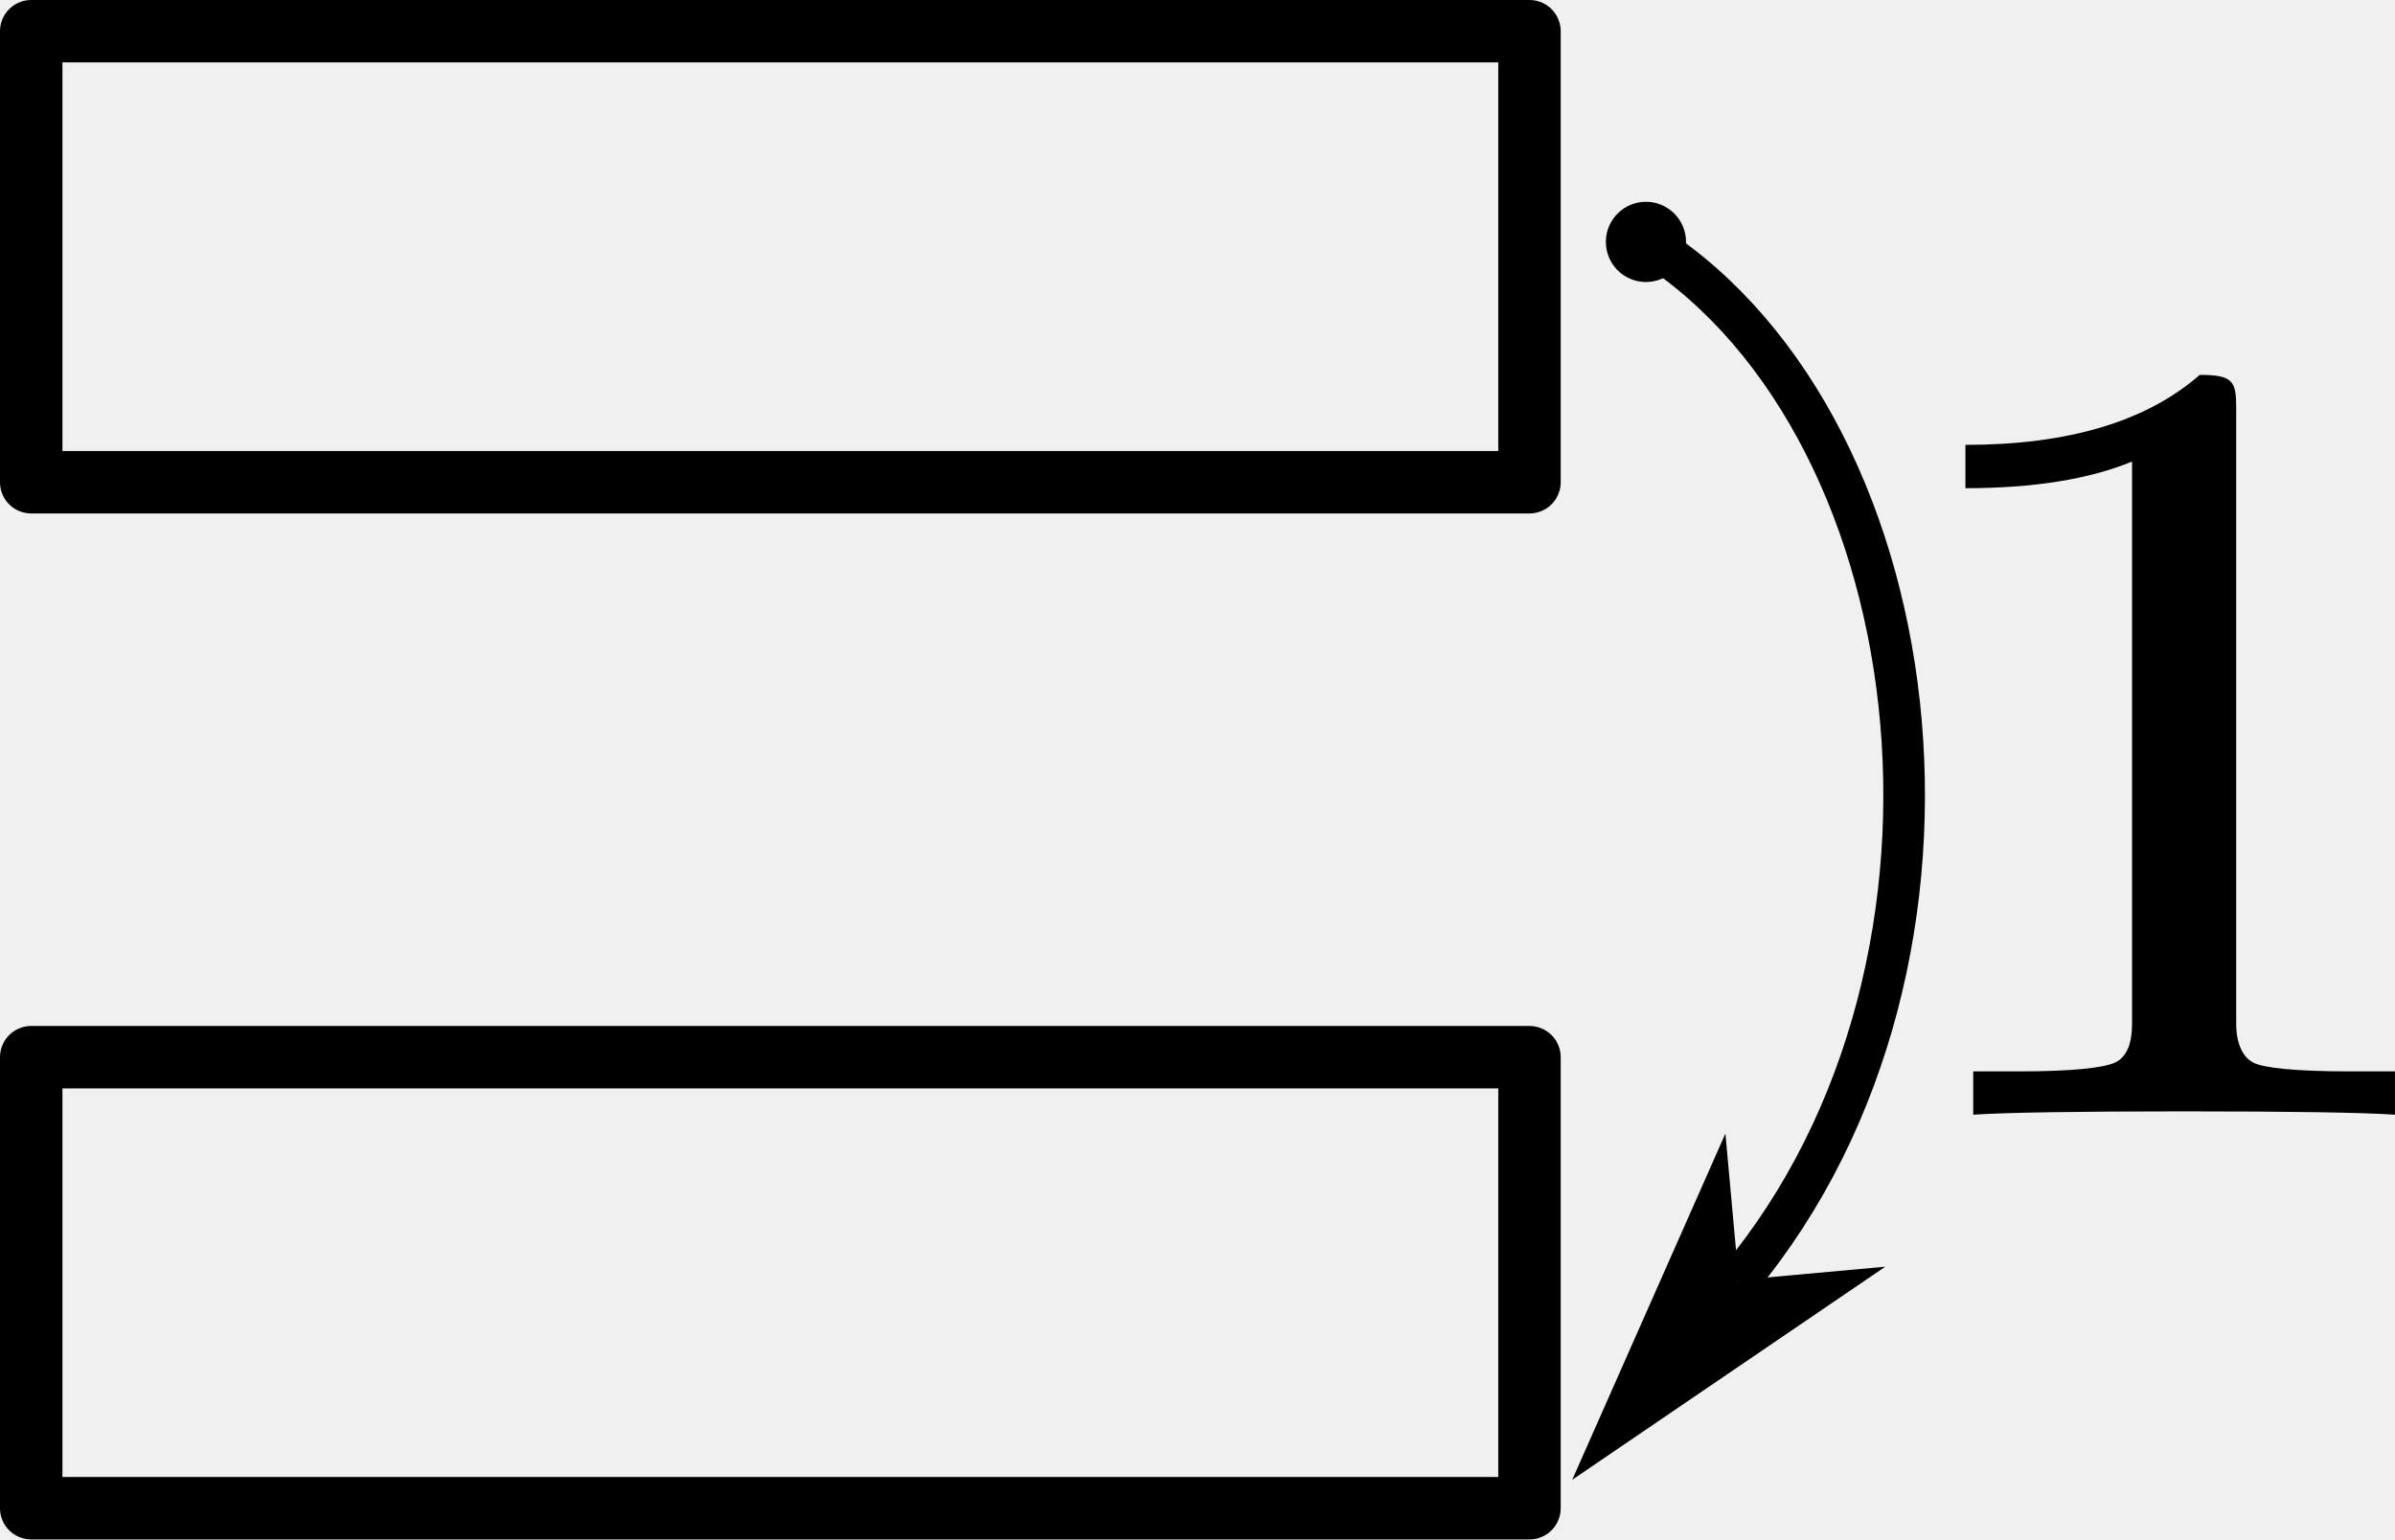
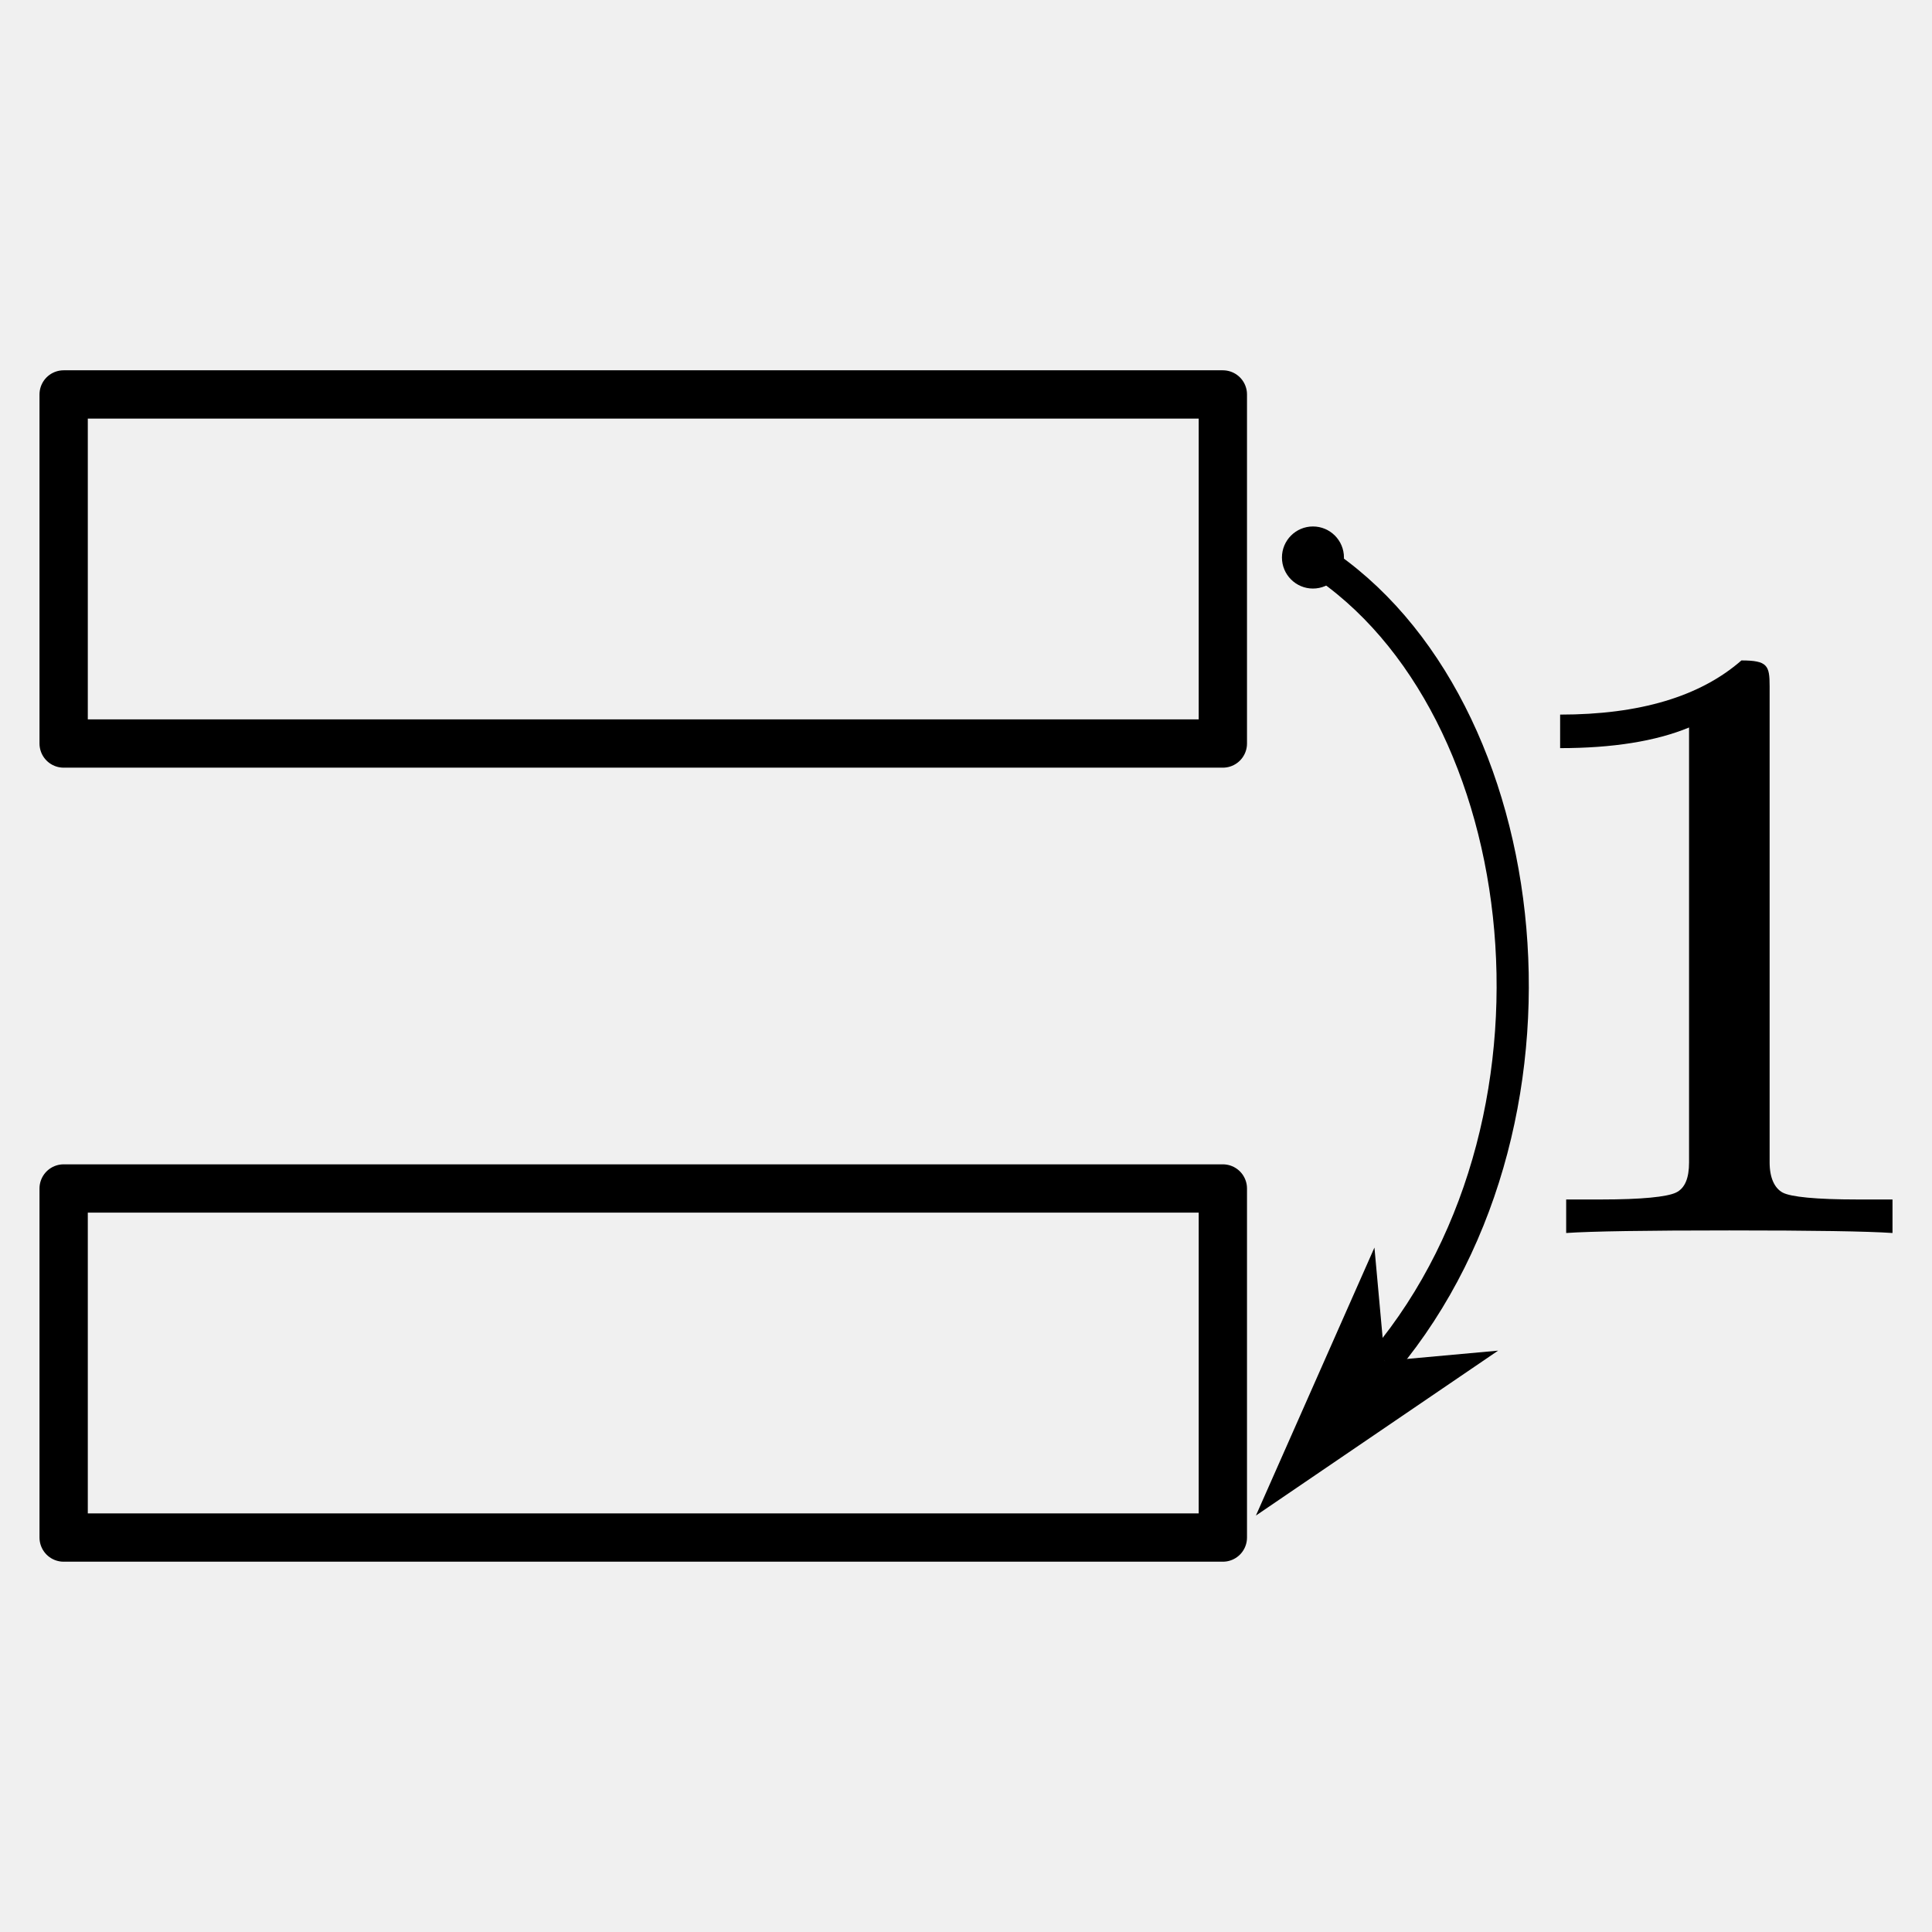
- <svg xmlns="http://www.w3.org/2000/svg" xmlns:xlink="http://www.w3.org/1999/xlink" width="115.093" height="74" viewBox="0 0 115.093 74" version="1.1" id="svg1" xml:space="preserve">
+ <svg xmlns="http://www.w3.org/2000/svg" xmlns:xlink="http://www.w3.org/1999/xlink" width="120" height="120" viewBox="0 0 120 120" version="1.1" id="svg1" xml:space="preserve">
  <defs id="defs1">
+     <marker style="overflow:visible" id="ArrowWide" refX="0" refY="0" orient="auto-start-reverse" markerWidth="1" markerHeight="1" viewBox="0 0 1 1" preserveAspectRatio="xMidYMid">
+       <path style="fill:none;stroke:context-stroke;stroke-width:1;stroke-linecap:butt" d="M 3,-3 0,0 3,3" transform="rotate(180,0.125,0)" id="path1" />
+     </marker>
    <path id="MJX-11-NCM-I-1D45B" d="M 537,137 C 514,58 481,18 440,18 c -13,0 -20,10 -20,29 0,14 6,37 18,68 40,109 60,181 60,218 0,70 -47,109 -117,109 -59,0 -110,-26 -151,-79 -8,44 -43,79 -94,79 -56,0 -78,-52 -92,-97 -10,-32 -15,-51 -15,-58 0,-9 5,-14 16,-14 5,0 8,1 11,3 5,9 8,16 9,23 18,76 41,114 68,114 18,0 27,-14 27,-42 0,-13 -5,-40 -16,-81 L 87,63 C 84,50 78,24 78,19 c 0,-20 11,-30 33,-30 19,0 33,10 40,30 2,5 8,30 19,73 l 21,89 30,114 c 11,23 28,46 49,70 29,32 65,48 108,48 33,0 49,-22 49,-65 0,-38 -21,-114 -64,-228 -7,-18 -10,-33 -10,-46 0,-49 37,-85 85,-85 44,0 79,25 104,75 19,40 29,67 29,80 0,9 -5,14 -16,14 -3,0 -18,-9 -18,-21 z" />
    <path id="MJX-6-NCM-I-1D448" d="m 642,680 c -19,0 -83,3 -102,3 -15,0 -22,-8 -22,-24 0,-9 7,-14 21,-15 43,0 64,-13 64,-39 0,-6 -1,-13 -3,-20 L 511,232 C 496,175 467,126 424,84 377,39 325,17 269,17 195,17 152,67 152,141 l 1,9 c 0,19 3,41 10,67 l 96,385 c 5,21 14,34 27,39 6,2 23,3 52,3 26,0 37,0 37,24 0,10 -6,15 -17,15 l -127,-3 -127,3 c -16,0 -23,-9 -23,-24 0,-7 3,-12 8,-13 10,-1 18,-2 23,-2 31,-1 49,-3 54,-4 5,-1 7,-4 7,-9 0,-2 -1,-9 -4,-20 L 74,230 c -5,-19 -7,-38 -7,-58 0,-115 83,-194 198,-194 65,0 125,25 180,76 53,48 87,104 103,169 l 88,351 c 13,51 41,69 103,70 14,1 21,9 21,24 v 4 c -3,7 -8,11 -17,11 -19,0 -82,-3 -101,-3 z" />
    <path id="MJX-6-NCM-N-2062" d="" />
    <path id="MJX-6-NCM-I-1D443" d="M 555,683 H 235 c -23,0 -34,-1 -34,-23 0,-11 11,-16 33,-16 20,0 60,3 60,-13 0,-2 -1,-8 -4,-18 L 158,82 C 152,60 142,47 128,42 121,40 103,39 72,39 50,39 40,37 40,16 40,5 46,0 59,0 l 125,3 64,-1 c 11,0 51,-2 64,-2 16,0 24,8 24,24 0,10 -11,15 -32,15 -40,0 -60,4 -60,13 0,0 1,3 3,16 l 60,244 h 165 c 65,0 127,20 185,59 65,43 97,96 97,159 0,99 -94,153 -199,153 m -31,-39 c 87,0 130,-30 130,-90 0,-56 -28,-131 -57,-157 -38,-34 -88,-51 -150,-51 H 313 l 66,264 c 8,34 8,34 50,34 z" />
    <path id="MJX-12-NCM-N-31-7" d="M 269,666 C 228,624 168,603 89,603 v -39 c 52,0 95,8 128,24 V 82 c 0,-18 -4,-30 -13,-35 -9,-5 -34,-8 -74,-8 H 95 V 0 c 25,2 79,3 162,3 83,0 137,-1 162,-3 v 39 h -35 c -41,0 -66,3 -74,8 -8,5 -13,17 -13,35 v 554 c 0,24 -2,30 -28,30 z" />
    <path id="MJX-11-NCM-I-1D45B-7" d="M 537,137 C 514,58 481,18 440,18 c -13,0 -20,10 -20,29 0,14 6,37 18,68 40,109 60,181 60,218 0,70 -47,109 -117,109 -59,0 -110,-26 -151,-79 -8,44 -43,79 -94,79 -56,0 -78,-52 -92,-97 -10,-32 -15,-51 -15,-58 0,-9 5,-14 16,-14 5,0 8,1 11,3 5,9 8,16 9,23 18,76 41,114 68,114 18,0 27,-14 27,-42 0,-13 -5,-40 -16,-81 L 87,63 C 84,50 78,24 78,19 c 0,-20 11,-30 33,-30 19,0 33,10 40,30 2,5 8,30 19,73 l 21,89 30,114 c 11,23 28,46 49,70 29,32 65,48 108,48 33,0 49,-22 49,-65 0,-38 -21,-114 -64,-228 -7,-18 -10,-33 -10,-46 0,-49 37,-85 85,-85 44,0 79,25 104,75 19,40 29,67 29,80 0,9 -5,14 -16,14 -3,0 -18,-9 -18,-21 z" />
    <path id="MJX-7-NCM-I-1D434" d="m 137,3 c 18,0 80,-3 99,-3 15,0 22,8 22,23 0,9 -6,15 -19,16 -29,1 -43,11 -43,30 0,9 9,29 28,59 27,45 46,78 59,100 h 243 c 0,-7 1,-21 4,-43 7,-73 11,-113 11,-118 0,-19 -22,-28 -67,-28 -19,0 -28,-8 -28,-24 0,-10 6,-15 18,-15 24,0 100,3 124,3 20,0 91,-3 111,-3 15,0 22,8 22,24 0,10 -9,15 -27,15 -28,0 -45,2 -50,5 -5,3 -9,12 -10,27 l -60,618 c -3,19 -2,27 -23,27 -12,0 -22,-6 -29,-19 L 178,120 C 148,70 108,43 59,39 43,38 35,30 35,15 35,5 41,0 52,0 68,0 121,3 137,3 M 492,577 522,267 H 307 Z" />
    <path id="MJX-8-NCM-I-1D435" d="m 756,543 c 0,91 -90,140 -188,140 H 236 c -23,0 -33,-1 -33,-24 0,-16 20,-15 32,-15 30,-1 48,-3 53,-4 5,-1 7,-4 7,-9 0,-2 -1,-8 -4,-18 L 159,82 C 154,60 144,47 129,42 122,40 104,39 73,39 52,39 42,31 42,15 42,5 52,0 73,0 h 353 c 65,0 125,20 182,59 63,43 95,96 95,158 0,79 -65,127 -136,141 88,21 189,88 189,185 M 554,644 c 69,0 104,-32 104,-97 0,-51 -20,-93 -62,-127 -42,-34 -89,-50 -140,-50 H 317 l 60,240 c 8,34 8,34 50,34 M 582,299 c 14,-23 21,-46 21,-71 C 603,176 583,131 542,94 501,57 455,39 402,39 H 267 c -10,0 -17,0 -21,1 -6,0 -9,2 -9,5 0,1 0,4 1,8 31,127 55,223 71,287 h 184 c 43,0 72,-14 89,-41 z" />
    <path id="MJX-7-NCM-I-1D436" d="m 148,218 c 0,128 56,258 119,330 51,59 139,118 238,118 104,0 155,-79 155,-187 0,-9 -3,-41 -3,-50 0,-9 6,-14 19,-14 5,0 9,1 12,2 5,7 8,14 10,21 l 62,253 c 0,9 -5,14 -15,14 -4,0 -10,-4 -18,-13 L 662,619 C 623,676 568,705 497,705 442,705 388,692 333,667 222,615 141,533 89,421 63,366 50,310 50,253 50,173 75,108 126,56 177,4 242,-22 322,-22 c 79,0 151,29 216,86 27,23 50,51 69,82 27,45 41,76 41,95 0,9 -5,14 -16,14 -9,0 -14,-4 -16,-13 C 595,177 562,125 517,88 460,41 400,17 338,17 218,17 148,98 148,218 Z" />
    <path id="MJX-10-NCM-I-1D446" d="m 133,157 c 0,24 3,44 8,60 0,10 -5,15 -16,15 -5,0 -9,-2 -11,-4 C 109,223 52,8 52,-8 c 0,-9 5,-14 15,-14 5,0 12,5 21,16 l 45,53 c 35,-46 91,-69 167,-69 66,0 124,27 176,80 52,53 78,112 78,178 0,47 -16,87 -49,119 -15,13 -35,24 -60,33 -23,5 -45,11 -67,17 l -66,18 c -33,9 -58,46 -58,86 0,43 17,80 52,112 35,32 74,48 117,48 92,0 138,-50 138,-149 0,-18 -4,-38 -4,-55 v -3 c 3,-7 8,-11 16,-11 9,0 15,8 19,23 l 53,217 c 0,9 -5,14 -15,14 -5,0 -12,-5 -21,-16 l -43,-52 c -28,45 -75,68 -142,68 -63,0 -120,-24 -170,-71 -52,-48 -78,-103 -78,-166 0,-72 47,-129 106,-145 L 387,296 C 441,281 475,262 475,195 475,149 457,108 422,72 387,36 347,17 302,17 204,17 133,60 133,157 Z" />
    <path id="MJX-9-NCM-I-1D447" d="m 344,631 c 0,-3 -1,-10 -4,-20 L 208,83 C 204,68 200,59 197,55 188,44 154,39 94,39 63,39 49,42 49,16 49,5 56,0 69,0 120,0 192,4 235,3 l 82,-1 c 14,0 69,-2 86,-2 17,0 25,8 25,24 0,10 -12,15 -37,15 -52,0 -82,2 -91,7 -3,2 -5,6 -5,12 l 135,545 c 3,14 6,23 9,26 4,6 28,9 72,9 55,0 93,-4 112,-13 19,-9 29,-30 29,-64 0,-18 -3,-44 -8,-78 -2,-8 -3,-14 -3,-19 0,-11 5,-17 16,-17 9,0 15,9 18,26 l 27,172 c 1,5 2,11 2,17 0,10 -10,15 -31,15 H 125 C 99,677 97,674 89,655 L 30,481 c -3,-9 -5,-15 -6,-19 0,-10 5,-15 16,-15 8,0 15,8 20,23 25,73 50,118 73,137 26,21 76,31 149,31 h 39 c 11,0 23,1 23,-7 z" />
    <marker style="overflow:visible" id="marker7-7" refX="0" refY="0" orient="auto-start-reverse" markerWidth="1" markerHeight="1" viewBox="0 0 1 1" preserveAspectRatio="xMidYMid">
      <path style="fill:context-stroke;fill-rule:evenodd;stroke:none" d="M 0,0 5,-5 -12.5,0 5,5 Z" transform="scale(-0.5)" id="path7-5" />
    </marker>
  </defs>
-   <g id="layer9-0-5" style="display:none" transform="matrix(1.142857,0,0,1.142857,-11.47141,-25.90016)">
+   <g id="layer9-0-5" style="display:none" transform="matrix(1.142857,0,0,1.142857,-10.47141,-2.900159)">
    <rect style="fill:none;stroke:#000000;stroke-width:2.625;stroke-linecap:butt;stroke-linejoin:round;stroke-miterlimit:4;stroke-dasharray:none" id="rect5-6-6" width="63" height="18.971" x="11.35" y="23.975" ry="0" />
    <rect style="fill:none;stroke:#000000;stroke-width:2.625;stroke-linecap:butt;stroke-linejoin:round;stroke-miterlimit:4;stroke-dasharray:none" id="rect5-3-1-2" width="63" height="18.971" x="11.35" y="67.129" ry="0" />
    <path style="display:inline;fill:none;stroke:#000000;stroke-width:1.75;stroke-linecap:butt;stroke-miterlimit:4;stroke-dasharray:none;marker-end:url(#marker7-7)" d="m 78.902,32.598 c 12.426,7.36 15.474,30.431 4.247,43.904" id="path1-3-1" />
    <ellipse style="display:inline;fill:#000000;fill-opacity:1;stroke:#000000;stroke-width:0;stroke-linecap:butt;stroke-miterlimit:4;stroke-dasharray:none;stroke-opacity:1" id="path10-2" cx="79.247" cy="32.837" rx="1.685" ry="1.687" />
    <use data-c="1D45B" xlink:href="#MJX-11-NCM-I-1D45B" id="use1-3" transform="matrix(0.04322879,0,0,-0.05100165,89.36872,62.08417)" style="display:inline;fill:#000000;stroke:#000000;stroke-width:0" />
  </g>
-   <g id="g5" style="display:inline" transform="matrix(1.142857,0,0,1.142857,-11.47141,-25.90016)">
-     <rect style="fill:none;stroke:#000000;stroke-width:2.625;stroke-linecap:butt;stroke-linejoin:round;stroke-miterlimit:4;stroke-dasharray:none" id="rect3" width="63" height="18.971" x="11.35" y="23.975" ry="0" />
-     <rect style="fill:none;stroke:#000000;stroke-width:2.625;stroke-linecap:butt;stroke-linejoin:round;stroke-miterlimit:4;stroke-dasharray:none" id="rect5" width="63" height="18.971" x="11.35" y="67.129" ry="0" />
-     <path style="display:inline;fill:none;stroke:#000000;stroke-width:1.75;stroke-linecap:butt;stroke-miterlimit:4;stroke-dasharray:none;marker-end:url(#marker7-7)" d="m 78.902,32.598 c 12.426,7.36 15.474,30.431 4.247,43.904" id="path5" />
-     <ellipse style="display:inline;fill:#000000;fill-opacity:1;stroke:#000000;stroke-width:0;stroke-linecap:butt;stroke-miterlimit:4;stroke-dasharray:none;stroke-opacity:1" id="ellipse5" cx="79.247" cy="32.837" rx="1.685" ry="1.687" />
-     <use data-c="31" xlink:href="#MJX-12-NCM-N-31-7" id="use1-28-6" transform="matrix(0.05473826,0,0,-0.04672347,87.80882,69.54873)" style="display:inline;fill:#000000;stroke:#000000;stroke-width:0" />
+   <g id="g5" style="display:inline" transform="matrix(1.142857,0,0,1.142857,-10.47141,-2.900159)">
+     <g id="g1" transform="translate(1.271667)">
+       <rect style="fill:none;stroke:#000000;stroke-width:2.625;stroke-linecap:butt;stroke-linejoin:round;stroke-miterlimit:4;stroke-dasharray:none" id="rect3" width="63" height="18.971" x="11.35" y="23.975" ry="0" />
+       <rect style="fill:none;stroke:#000000;stroke-width:2.625;stroke-linecap:butt;stroke-linejoin:round;stroke-miterlimit:4;stroke-dasharray:none" id="rect5" width="63" height="18.971" x="11.35" y="67.129" ry="0" />
+       <path style="display:inline;fill:none;stroke:#000000;stroke-width:1.75;stroke-linecap:butt;stroke-miterlimit:4;stroke-dasharray:none;marker-end:url(#marker7-7)" d="m 78.902,32.598 c 12.426,7.36 15.474,30.431 4.247,43.904" id="path5" />
+       <ellipse style="display:inline;fill:#000000;fill-opacity:1;stroke:#000000;stroke-width:0;stroke-linecap:butt;stroke-miterlimit:4;stroke-dasharray:none;stroke-opacity:1" id="ellipse5" cx="79.247" cy="32.837" rx="1.685" ry="1.687" />
+       <use data-c="31" xlink:href="#MJX-12-NCM-N-31-7" id="use1-28-6" transform="matrix(0.05473826,0,0,-0.04672347,87.80882,69.54873)" style="display:inline;fill:#000000;stroke:#000000;stroke-width:0" />
+     </g>
  </g>
-   <g id="layer5" style="display:none" transform="translate(-1.000001,-23)">
-     <g id="g8" transform="translate(0.9826016,4.920231)">
+   <g id="layer5" style="display:none">
+     <g id="g8" transform="translate(0.02675724,-0.188818)">
      <rect style="fill:none;stroke:#8a3ffc;stroke-width:5;stroke-linecap:butt;stroke-linejoin:round;stroke-dasharray:none;stroke-opacity:1" id="rect6" width="84.853" height="2.912" x="16.617" y="38.672" />
      <path style="fill:none;stroke:#8a3ffc;stroke-width:6.6;stroke-linecap:butt;stroke-linejoin:round;stroke-dasharray:none;stroke-opacity:1" d="M 68.943,80.08 C 19.614,79.263 12.124,84.793 15.203,50.912" id="path8" />
      <circle style="fill:#ffffff;stroke:#8a3ffc;stroke-width:2;stroke-linecap:butt;stroke-linejoin:round;stroke-dasharray:none;stroke-opacity:1" id="path4" cx="14.761" cy="40.128" r="12.993" />
      <circle style="display:inline;fill:#ffffff;stroke:#8a3ffc;stroke-width:2;stroke-linecap:butt;stroke-linejoin:round;stroke-dasharray:none;stroke-opacity:1" id="path4-35" cx="105.186" cy="40.128" r="12.993" />
      <circle style="display:inline;fill:#ffffff;stroke:#8a3ffc;stroke-width:2;stroke-linecap:butt;stroke-linejoin:round;stroke-dasharray:none;stroke-opacity:1" id="path4-35-6" cx="79.905" cy="80.25" r="12.993" />
    </g>
  </g>
-   <g id="layer2" style="display:none" transform="translate(-1.000001,-23)">
+   <g id="layer2" style="display:none">
    <path style="fill:none;stroke:#000000;stroke-width:3;stroke-dasharray:none" d="M 21.188,19.911 V 99.911 L 97.652,55.279 Z" id="path2" />
  </g>
-   <g id="layer4" style="display:none" transform="translate(-1.000001,-23)">
+   <g id="layer4" style="display:none">
    <rect style="fill:none;stroke:#000000;stroke-width:3;stroke-dasharray:none" id="rect4" width="38" height="88.388" x="13" y="15.806" ry="5.127" rx="4.52" />
    <rect style="display:inline;fill:none;stroke:#000000;stroke-width:3;stroke-dasharray:none" id="rect4-3" width="38" height="88.388" x="69" y="15.806" ry="5.127" rx="4.52" />
  </g>
-   <g id="layer1" transform="matrix(1.142857,0,0,1.142857,-11.47141,-25.90016)" style="display:none">
+   <g id="layer1" transform="matrix(1.142857,0,0,1.142857,-10.47141,-2.900159)" style="display:none">
    <g id="box" transform="matrix(3.5,0,0,3.499356,-20.69171,2.615503)" style="display:inline">
      <rect style="fill:#1a1a1a" id="rect1" width="0.5" height="20" x="13.531" y="4.979" ry="0.206" />
      <rect style="fill:#1a1a1a" id="rect1-5" height="0.5" x="13.53" y="24.482" width="20" ry="0.25" />
    </g>
    <g id="layer3" style="display:inline" transform="translate(44,44.00184)">
      <path id="use1" d="m 24.786,8.155 c 3.419,-5.128 5.129,-10.066 5.129,-14.687 0,-3.419 -1.33,-5.128 -3.926,-5.128 -2.469,0 -4.812,1.836 -7.155,5.571 -1.456,2.342 -2.596,4.432 -3.419,6.331 C 12.122,7.775 10.476,14.993 10.476,21.83 l -4.686,4.558 c -0.253,0.317 -0.38,0.57 -0.38,0.76 0,0.696 0.317,1.076 1.013,1.076 0.253,0 1.646,-1.266 4.242,-3.798 0.886,6.204 3.293,9.306 7.155,9.306 2.343,0 5.192,-1.456 8.485,-4.432 1.013,-0.886 1.52,-1.519 1.52,-1.899 0,-0.696 -0.317,-1.013 -1.013,-1.013 -0.19,0 -0.507,0.19 -0.95,0.633 -3.293,3.229 -5.952,4.811 -7.915,4.811 -2.343,0 -3.546,-2.596 -3.546,-7.85 0,-3.798 -0.063,-3.355 1.583,-5.001 3.103,-3.102 6.079,-6.711 8.801,-10.826 m 1.266,-17.916 c 1.266,0 1.9,1.013 1.9,2.975 0,6.774 -4.242,14.687 -12.79,23.804 0.886,-5.001 4.052,-16.65 6.142,-21.081 1.836,-3.798 3.419,-5.698 4.749,-5.698 z" style="fill:#000000;stroke:#000000;stroke-width:0" />
    </g>
  </g>
-   <g id="layer6" style="display:none" transform="translate(-1.000001,-23)">
-     <use data-c="31" xlink:href="#MJX-12-NCM-N-31-7" id="use1-28" transform="matrix(0.0507729,0,0,-0.03773785,89.86974,30.26861)" style="fill:#000000;stroke:#000000;stroke-width:0" />
-     <g data-mml-node="math" data-latex="UP" data-semantic-type="infixop" data-semantic-role="implicit" data-semantic-annotation="clearspeak:simple;clearspeak:unit;depth:1" data-semantic-id="3" data-semantic-children="0,1" data-semantic-content="2" data-semantic-attributes="latex:UP" data-semantic-owns="0 2 1" aria-level="0" data-speech-node="true" data-semantic-structure="(3 0 2 1)" id="g12-1" transform="matrix(0.05926404,0,0,-0.07749229,13.15178,85.6112)" style="display:inline;fill:#000000;stroke:#000000;stroke-width:0">
+   <g id="g16" transform="matrix(1.142857,0,0,1.142857,-10.47141,-2.900159)" style="display:none">
+     <g id="g14" transform="matrix(3.5,0,0,3.499356,-29.44171,2.615503)" style="display:inline">
+       <rect style="fill:#1a1a1a" id="rect8" width="0.5" height="20" x="12.531" y="4.979" ry="0.206" />
+       <rect style="display:inline;fill:#1a1a1a" id="rect9" width="0.5" height="20" x="32.03" y="4.979" ry="0.206" />
+       <rect style="fill:#1a1a1a" id="rect10" height="0.5" x="12.53" y="24.482" width="20" ry="0.25" />
+       <path style="fill:none;stroke:#000000;stroke-width:0.95;stroke-linejoin:round;stroke-dasharray:none;marker-start:url(#ArrowWide)" d="m 37.574,21.286 c 0.103,-9.935 0.121,-9.953 -3.933,-9.946" id="path10" />
+     </g>
+     <path id="path14" d="m 56.536,52.157 c 3.419,-5.128 5.129,-10.066 5.129,-14.687 0,-3.419 -1.33,-5.128 -3.926,-5.128 -2.469,0 -4.812,1.836 -7.155,5.571 -1.456,2.342 -2.596,4.432 -3.419,6.331 -3.293,7.534 -4.939,14.751 -4.939,21.588 l -4.686,4.558 c -0.253,0.317 -0.38,0.57 -0.38,0.76 0,0.696 0.317,1.076 1.013,1.076 0.253,0 1.646,-1.266 4.242,-3.798 0.886,6.204 3.293,9.306 7.155,9.306 2.343,0 5.192,-1.456 8.485,-4.432 1.013,-0.886 1.52,-1.519 1.52,-1.899 0,-0.696 -0.317,-1.013 -1.013,-1.013 -0.19,0 -0.507,0.19 -0.95,0.633 -3.293,3.229 -5.952,4.811 -7.915,4.811 -2.343,0 -3.546,-2.596 -3.546,-7.85 0,-3.798 -0.063,-3.355 1.583,-5.001 3.103,-3.102 6.079,-6.711 8.801,-10.826 m 1.266,-17.916 c 1.266,0 1.9,1.013 1.9,2.975 0,6.774 -4.242,14.687 -12.79,23.804 0.886,-5.001 4.052,-16.65 6.142,-21.081 1.836,-3.798 3.419,-5.698 4.749,-5.698 z" style="display:inline;fill:#000000;stroke:#000000;stroke-width:0" />
+     <rect style="display:inline;fill:none;stroke:#000000;stroke-width:1.75;stroke-linejoin:round;stroke-opacity:0" id="rect27" width="2.63" height="45.476" x="110.632" y="44.765" />
+   </g>
+   <g id="g25" transform="matrix(1.142857,0,0,1.142857,-10.47141,-2.900159)" style="display:none">
+     <g id="g23" transform="matrix(3.5,0,0,3.499356,-32.94171,2.615503)" style="display:inline">
+       <rect style="fill:#1a1a1a" id="rect21" width="0.5" height="20" x="13.531" y="4.979" ry="0.206" />
+       <rect style="display:inline;fill:#1a1a1a" id="rect22" width="0.5" height="20" x="33.03" y="4.979" ry="0.206" />
+       <rect style="fill:#1a1a1a" id="rect23" height="0.5" x="13.53" y="24.482" width="20" ry="0.25" />
+     </g>
+     <path style="display:inline;fill:none;stroke:#000000;stroke-width:3.325;stroke-linejoin:round;stroke-dasharray:none;marker-end:url(#ArrowWide)" d="m 109.81,77.102 c 0.566,-34.767 0.663,-34.829 -21.608,-34.803" id="path27" />
+     <path id="path24" d="m 56.536,52.157 c 3.419,-5.128 5.129,-10.066 5.129,-14.687 0,-3.419 -1.33,-5.128 -3.926,-5.128 -2.469,0 -4.812,1.836 -7.155,5.571 -1.456,2.342 -2.596,4.432 -3.419,6.331 -3.293,7.534 -4.939,14.751 -4.939,21.588 l -4.686,4.558 c -0.253,0.317 -0.38,0.57 -0.38,0.76 0,0.696 0.317,1.076 1.013,1.076 0.253,0 1.646,-1.266 4.242,-3.798 0.886,6.204 3.293,9.306 7.155,9.306 2.343,0 5.192,-1.456 8.485,-4.432 1.013,-0.886 1.52,-1.519 1.52,-1.899 0,-0.696 -0.317,-1.013 -1.013,-1.013 -0.19,0 -0.507,0.19 -0.95,0.633 -3.293,3.229 -5.952,4.811 -7.915,4.811 -2.343,0 -3.546,-2.596 -3.546,-7.85 0,-3.798 -0.063,-3.355 1.583,-5.001 3.103,-3.102 6.079,-6.711 8.801,-10.826 m 1.266,-17.916 c 1.266,0 1.9,1.013 1.9,2.975 0,6.774 -4.242,14.687 -12.79,23.804 0.886,-5.001 4.052,-16.65 6.142,-21.081 1.836,-3.798 3.419,-5.698 4.749,-5.698 z" style="display:inline;fill:#000000;stroke:#000000;stroke-width:0" />
+     <rect style="fill:none;stroke:#000000;stroke-width:1.75;stroke-linejoin:round;stroke-opacity:0" id="rect26" width="2.63" height="45.476" x="110.632" y="44.765" />
+   </g>
+   <g id="layer6" style="display:none">
+     <g data-mml-node="math" data-latex="UP" data-semantic-type="infixop" data-semantic-role="implicit" data-semantic-annotation="clearspeak:simple;clearspeak:unit;depth:1" data-semantic-id="3" data-semantic-children="0,1" data-semantic-content="2" data-semantic-attributes="latex:UP" data-semantic-owns="0 2 1" aria-level="0" data-speech-node="true" data-semantic-structure="(3 0 2 1)" id="g12-1" transform="matrix(0.05926404,0,0,-0.07749229,9.01875,93.38559)" style="display:inline;fill:#000000;stroke:#000000;stroke-width:0">
      <g data-mml-node="mi" data-latex="U" data-semantic-type="identifier" data-semantic-role="latinletter" data-semantic-font="italic" data-semantic-annotation="clearspeak:simple;nemeth:number;depth:2" data-semantic-id="0" data-semantic-parent="3" data-semantic-attributes="latex:U" aria-level="1" data-speech-node="true" id="g9-8" style="stroke-width:0">
        <use data-c="1D448" xlink:href="#MJX-6-NCM-I-1D448" id="use8-7" style="stroke-width:0" />
      </g>
      <g data-mml-node="mo" data-semantic-type="operator" data-semantic-role="multiplication" data-semantic-annotation="depth:2" data-semantic-id="2" data-semantic-parent="3" data-semantic-added="true" data-semantic-operator="infixop,⁢" aria-level="1" data-speech-node="true" transform="translate(760)" id="g10-9" style="stroke-width:0">
        <use data-c="2062" xlink:href="#MJX-6-NCM-N-2062" id="use9-2" style="stroke-width:0" />
      </g>
      <g data-mml-node="mi" data-latex="P" data-semantic-type="identifier" data-semantic-role="latinletter" data-semantic-font="italic" data-semantic-annotation="clearspeak:simple;depth:2" data-semantic-id="1" data-semantic-parent="3" data-semantic-attributes="latex:P" aria-level="1" data-speech-node="true" transform="translate(760)" id="g11-0" style="stroke-width:0">
        <use data-c="1D443" xlink:href="#MJX-6-NCM-I-1D443" id="use10-2" style="stroke-width:0" />
      </g>
+       <use data-c="31" xlink:href="#MJX-12-NCM-N-31-7" id="use1-28" transform="matrix(0.8567236,0,0,0.4869885,1294.511,714.169)" style="display:inline;fill:#000000;stroke:#000000;stroke-width:0" />
    </g>
  </g>
-   <g id="layer11" style="display:none" transform="translate(-1.000001,-23)">
+   <g id="layer11" style="display:none">
    <rect style="fill:none;fill-opacity:1;stroke:#000000;stroke-width:3;stroke-linejoin:round;stroke-dasharray:none;stroke-opacity:1" id="rect2" width="80" height="80" x="20" y="20" />
  </g>
-   <g id="g13" style="display:none" transform="translate(-1.000001,-23)">
-     <g data-mml-node="math" data-latex="UP" data-semantic-type="infixop" data-semantic-role="implicit" data-semantic-annotation="clearspeak:simple;clearspeak:unit;depth:1" data-semantic-id="3" data-semantic-children="0,1" data-semantic-content="2" data-semantic-attributes="latex:UP" data-semantic-owns="0 2 1" aria-level="0" data-speech-node="true" data-semantic-structure="(3 0 2 1)" id="g12" transform="matrix(0.05926404,0,0,-0.07749229,13.15178,85.6112)" style="display:inline;fill:#000000;stroke:#000000;stroke-width:0">
+   <g id="g13" style="display:none">
+     <g data-mml-node="math" data-latex="UP" data-semantic-type="infixop" data-semantic-role="implicit" data-semantic-annotation="clearspeak:simple;clearspeak:unit;depth:1" data-semantic-id="3" data-semantic-children="0,1" data-semantic-content="2" data-semantic-attributes="latex:UP" data-semantic-owns="0 2 1" aria-level="0" data-speech-node="true" data-semantic-structure="(3 0 2 1)" id="g12" transform="matrix(0.05926404,0,0,-0.07749229,8.98095,93.34215)" style="display:inline;fill:#000000;stroke:#000000;stroke-width:0">
      <g data-mml-node="mi" data-latex="U" data-semantic-type="identifier" data-semantic-role="latinletter" data-semantic-font="italic" data-semantic-annotation="clearspeak:simple;nemeth:number;depth:2" data-semantic-id="0" data-semantic-parent="3" data-semantic-attributes="latex:U" aria-level="1" data-speech-node="true" id="g9" style="stroke-width:0">
        <use data-c="1D448" xlink:href="#MJX-6-NCM-I-1D448" id="use8" style="stroke-width:0" />
      </g>
      <g data-mml-node="mo" data-semantic-type="operator" data-semantic-role="multiplication" data-semantic-annotation="depth:2" data-semantic-id="2" data-semantic-parent="3" data-semantic-added="true" data-semantic-operator="infixop,⁢" aria-level="1" data-speech-node="true" transform="translate(760)" id="g10" style="stroke-width:0">
        <use data-c="2062" xlink:href="#MJX-6-NCM-N-2062" id="use9" style="stroke-width:0" />
      </g>
      <g data-mml-node="mi" data-latex="P" data-semantic-type="identifier" data-semantic-role="latinletter" data-semantic-font="italic" data-semantic-annotation="clearspeak:simple;depth:2" data-semantic-id="1" data-semantic-parent="3" data-semantic-attributes="latex:P" aria-level="1" data-speech-node="true" transform="translate(760)" id="g11" style="stroke-width:0">
        <use data-c="1D443" xlink:href="#MJX-6-NCM-I-1D443" id="use10" style="stroke-width:0" />
      </g>
+       <use data-c="1D45B" xlink:href="#MJX-11-NCM-I-1D45B-7" id="use1-29" transform="matrix(0.7910306,0,0,0.5714962,1270.57,733.163)" style="display:inline;fill:#000000;stroke:#000000;stroke-width:0" />
    </g>
-     <use data-c="1D45B" xlink:href="#MJX-11-NCM-I-1D45B-7" id="use1-29" transform="matrix(0.04687967,0,0,-0.04428655,88.45089,28.79672)" style="fill:#000000;stroke:#000000;stroke-width:0" />
  </g>
-   <g id="layer7" style="display:none;stroke:#8a3ffc;stroke-opacity:1" transform="translate(-1.000001,-23)">
+   <g id="layer7" style="display:none;stroke:#8a3ffc;stroke-opacity:1">
    <use data-c="1D434" xlink:href="#MJX-7-NCM-I-1D434" id="use1-7" transform="matrix(0.04373178,0,0,-0.04189944,14.46939,50)" style="fill:#8a3ffc;fill-opacity:1;stroke:#8a3ffc;stroke-width:0;stroke-opacity:1" />
    <use data-c="1D435" xlink:href="#MJX-8-NCM-I-1D435" id="use1-36" transform="matrix(0.04201681,0,0,-0.04392387,72.23529,50)" style="fill:#8a3ffc;fill-opacity:1;stroke:#8a3ffc;stroke-width:0;stroke-opacity:1" />
    <use data-c="1D436" xlink:href="#MJX-7-NCM-I-1D436" id="use1-20" transform="matrix(0.04225352,0,0,-0.04126547,42.88732,99.09216)" style="fill:#8a3ffc;fill-opacity:1;stroke:#8a3ffc;stroke-width:0;stroke-opacity:1" />
    <rect style="fill:#ffffff;stroke:#8a3ffc;stroke-width:4.1;stroke-linecap:butt;stroke-linejoin:round;stroke-dasharray:none;stroke-opacity:1" id="rect13" width="113.137" height="3.359" x="3.431" y="58.321" />
  </g>
-   <g id="layer8" style="display:none" transform="translate(-1.000001,-23)">
+   <g id="layer8" style="display:none">
    <use data-c="1D446" xlink:href="#MJX-10-NCM-I-1D446" id="use1-4" transform="matrix(0.1349073,0,0,-0.1100413,12.98482,97.57909)" style="fill:#000000;stroke:#000000;stroke-width:0" />
  </g>
-   <g id="layer10" style="display:none" transform="translate(-1.000001,-23)">
+   <g id="layer10" style="display:none">
    <use data-c="1D447" xlink:href="#MJX-9-NCM-I-1D447" id="use1-9" transform="matrix(0.1176471,0,0,-0.1181684,17.17647,100)" style="fill:#000000;stroke:#000000;stroke-width:0" />
  </g>
</svg>
